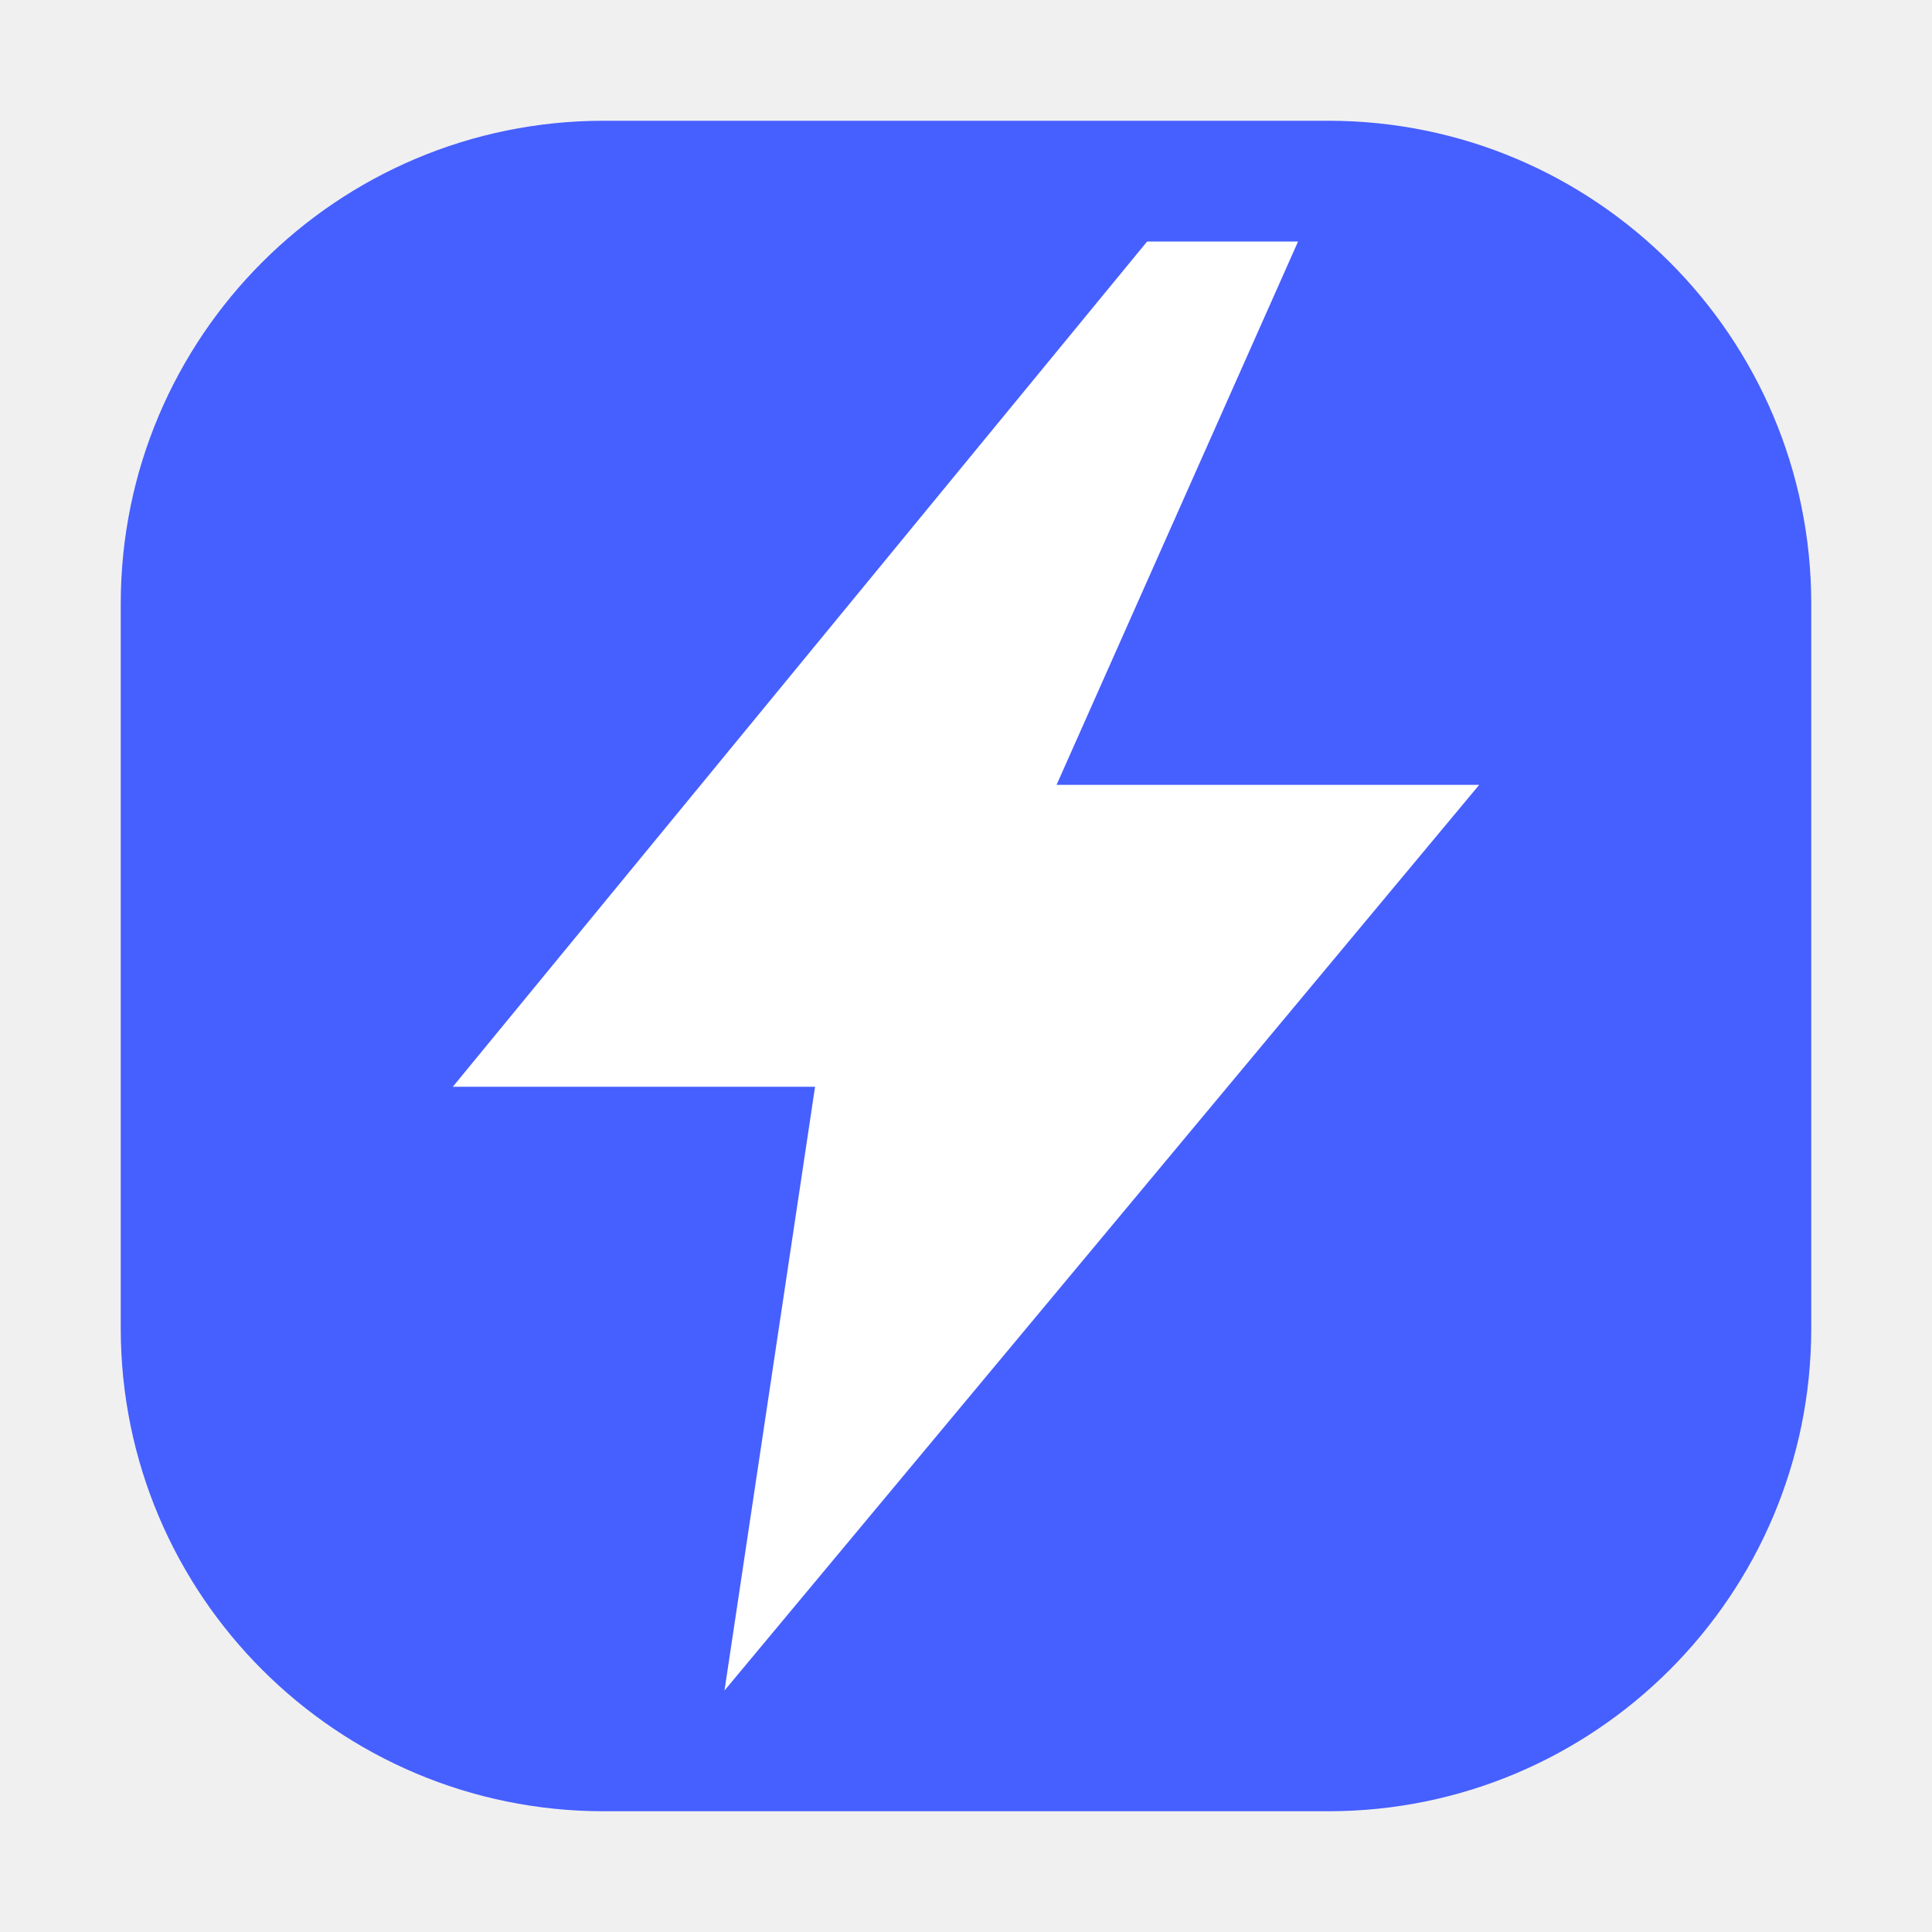
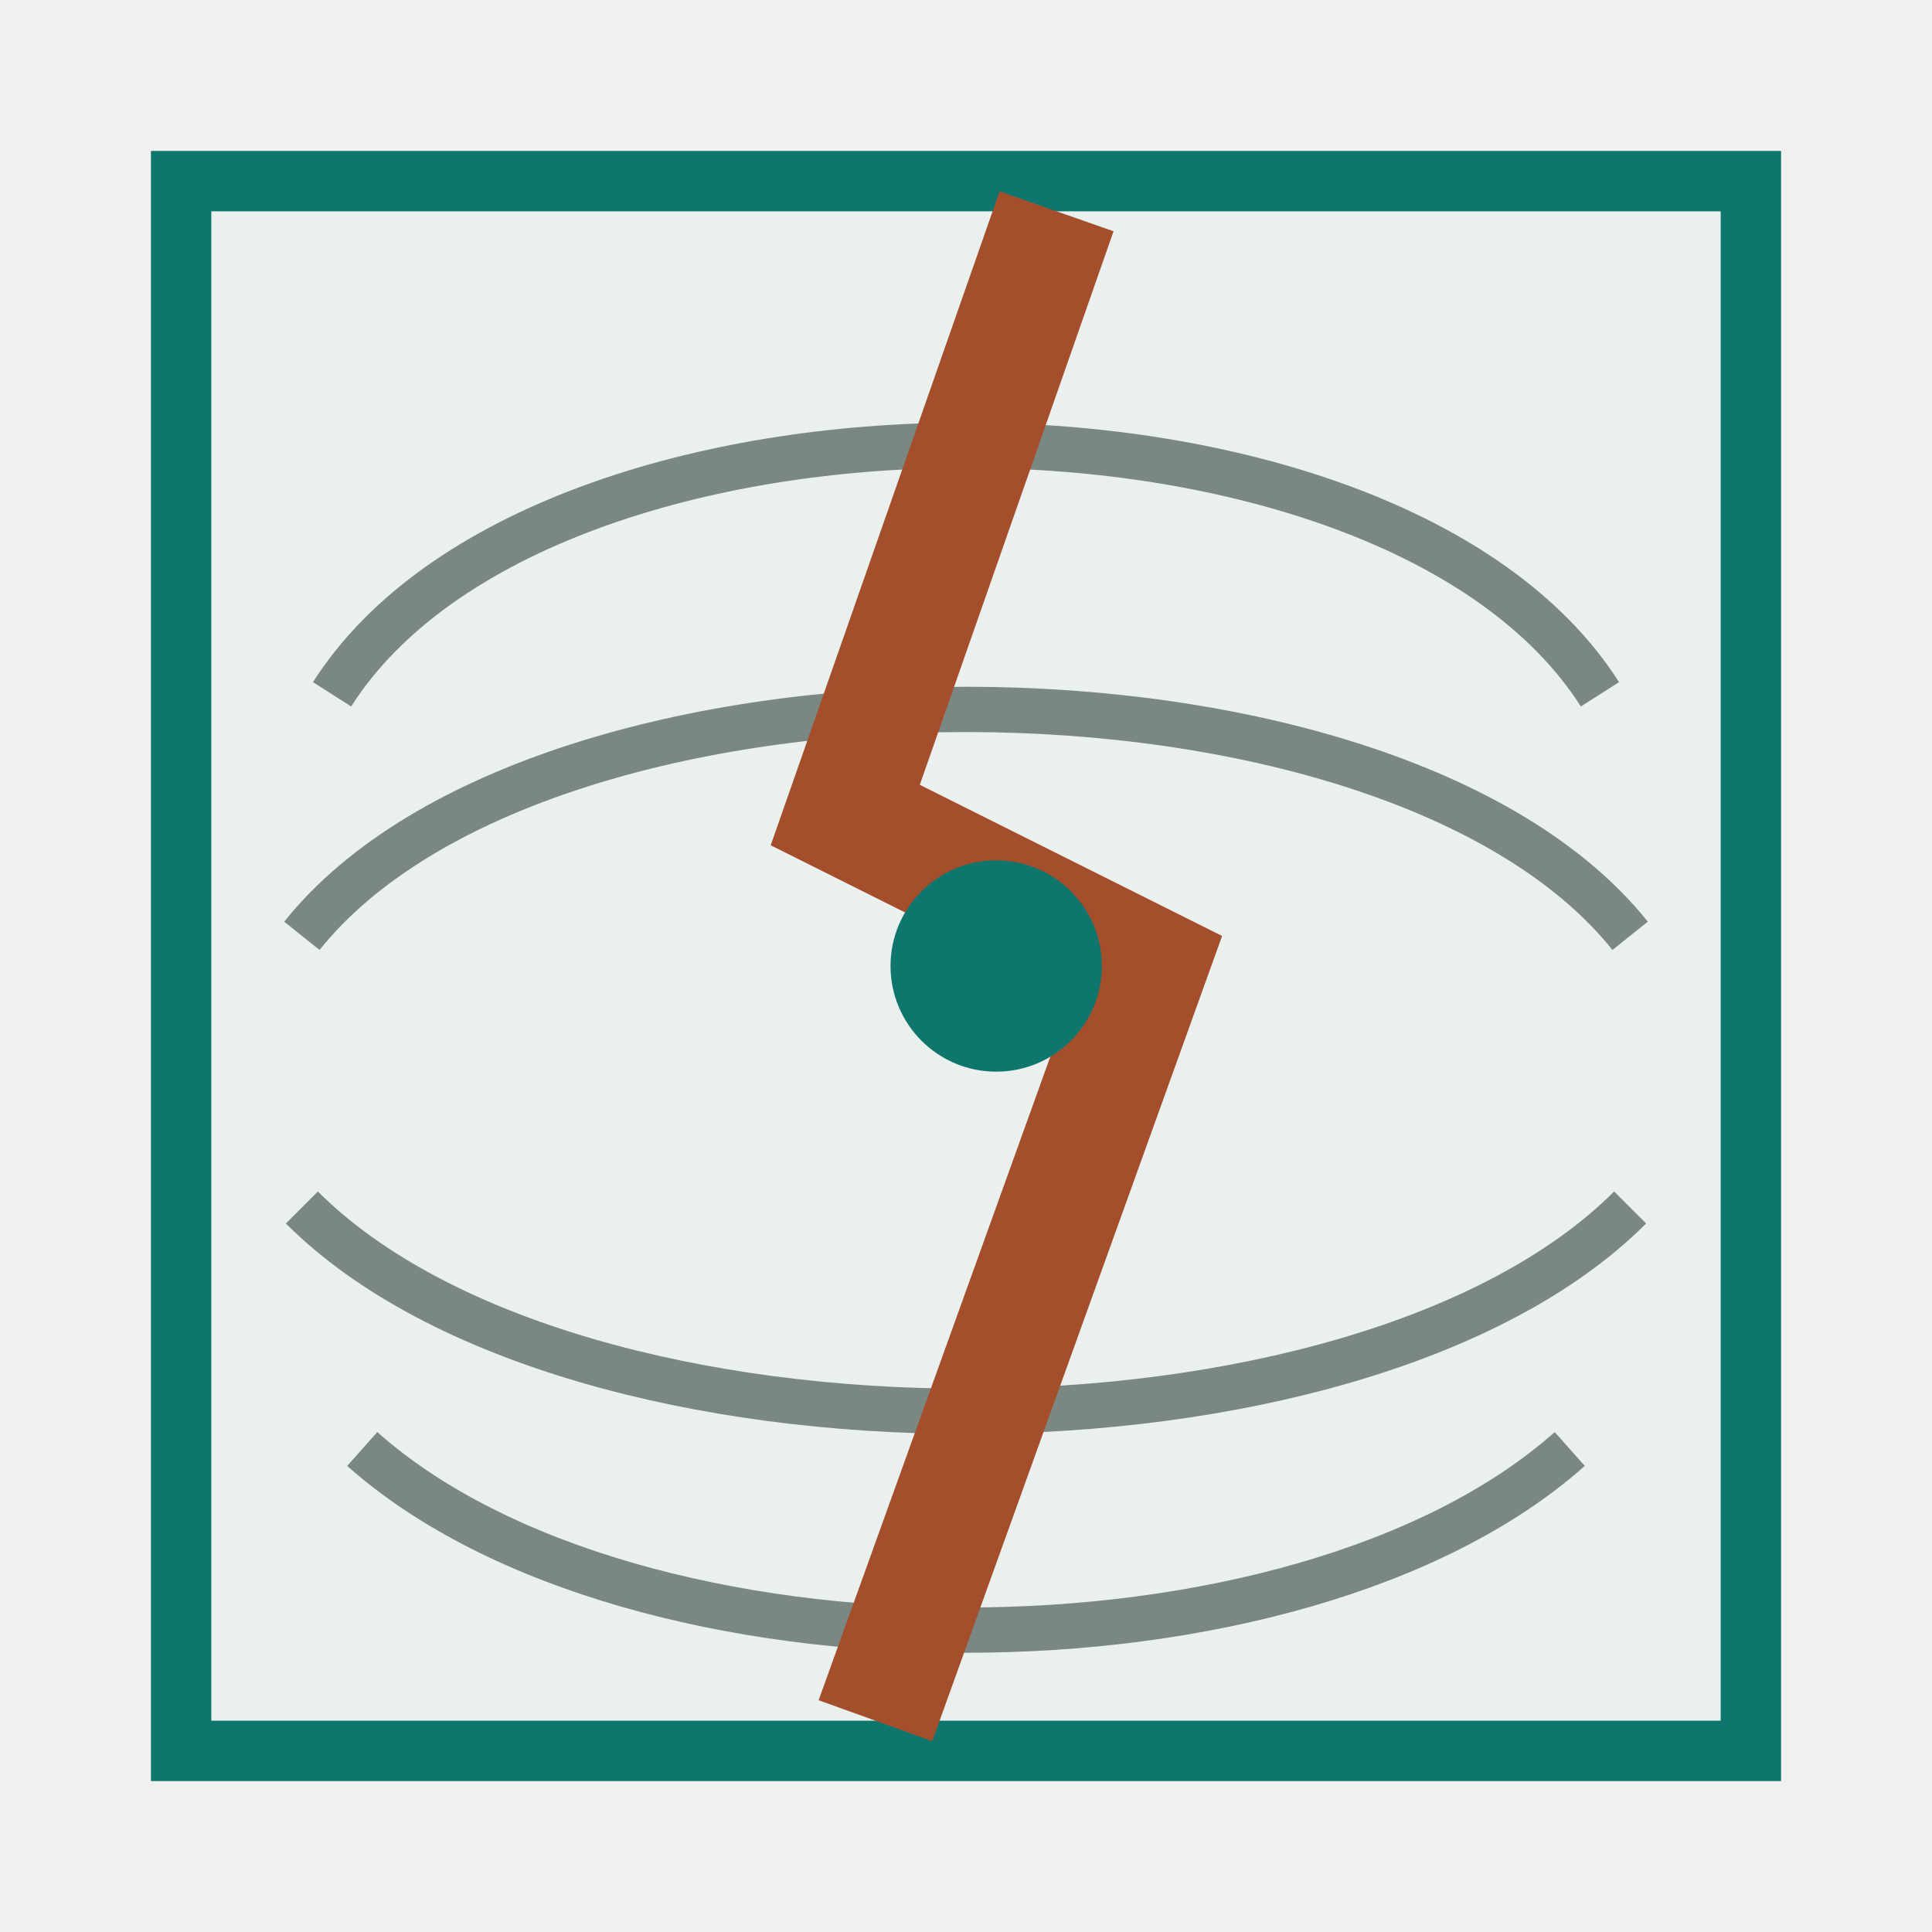
<svg xmlns="http://www.w3.org/2000/svg" viewBox="0 0 64 64">
-   <rect x="4" y="4" width="56" height="56" rx="16" fill="#465FFF" />
-   <path d="M38 8 L15 36 L27 36 L24 56 L49 26 L35 26 L43 8 Z" fill="#FFFFFF" />
+   <rect x="6" y="6" width="52" height="52" fill="#EAF0ED" stroke="#0F766E" stroke-width="2" />
+   <path d="M11 23C18 12 46 12 53 23" fill="none" stroke="#7B8782" stroke-width="1.5" />
+   <path d="M10 31C18 21 46 21 54 31" fill="none" stroke="#7B8782" stroke-width="1.5" />
+   <path d="M10 40C19 49 45 49 54 40" fill="none" stroke="#7B8782" stroke-width="1.5" />
+   <path d="M12 48C21 56 43 56 52 48" fill="none" stroke="#7B8782" stroke-width="1.5" />
+   <path d="M35 7L28 27L38 32L29 57" fill="none" stroke="#A44E2B" stroke-width="4" stroke-linejoin="miter" />
+   <circle cx="33" cy="32" r="3.5" fill="#0F766E" />
</svg>
